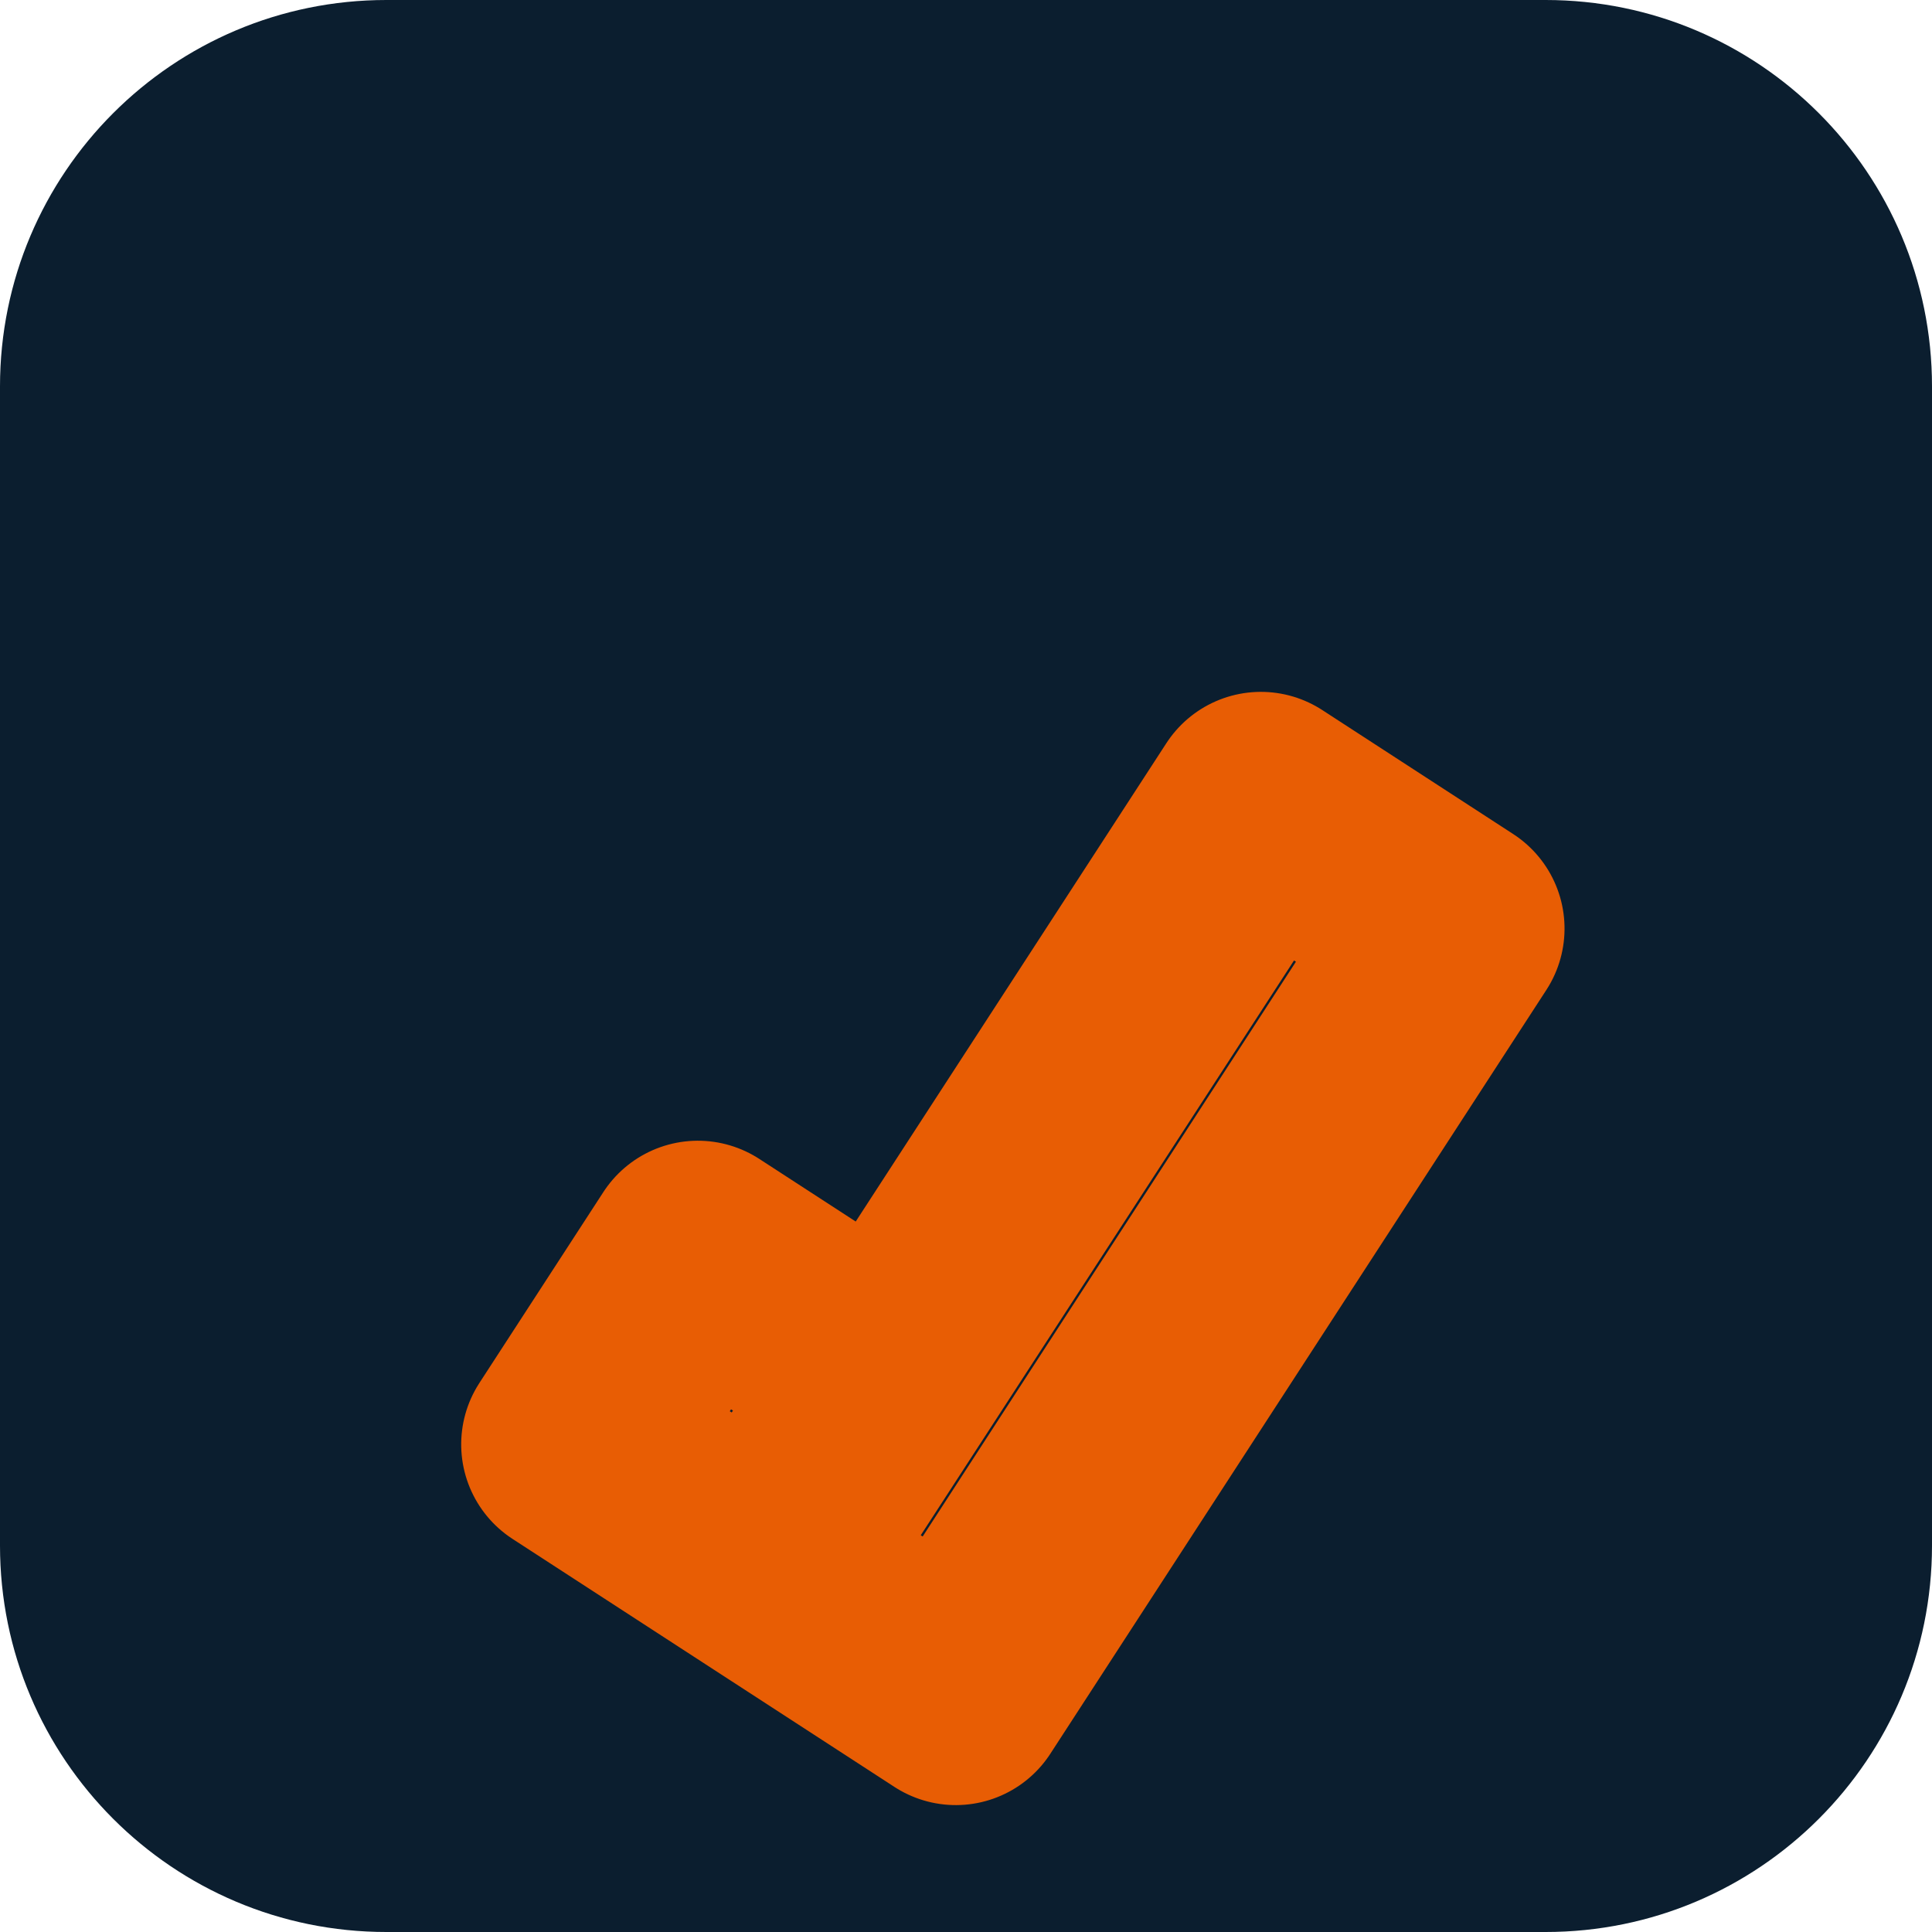
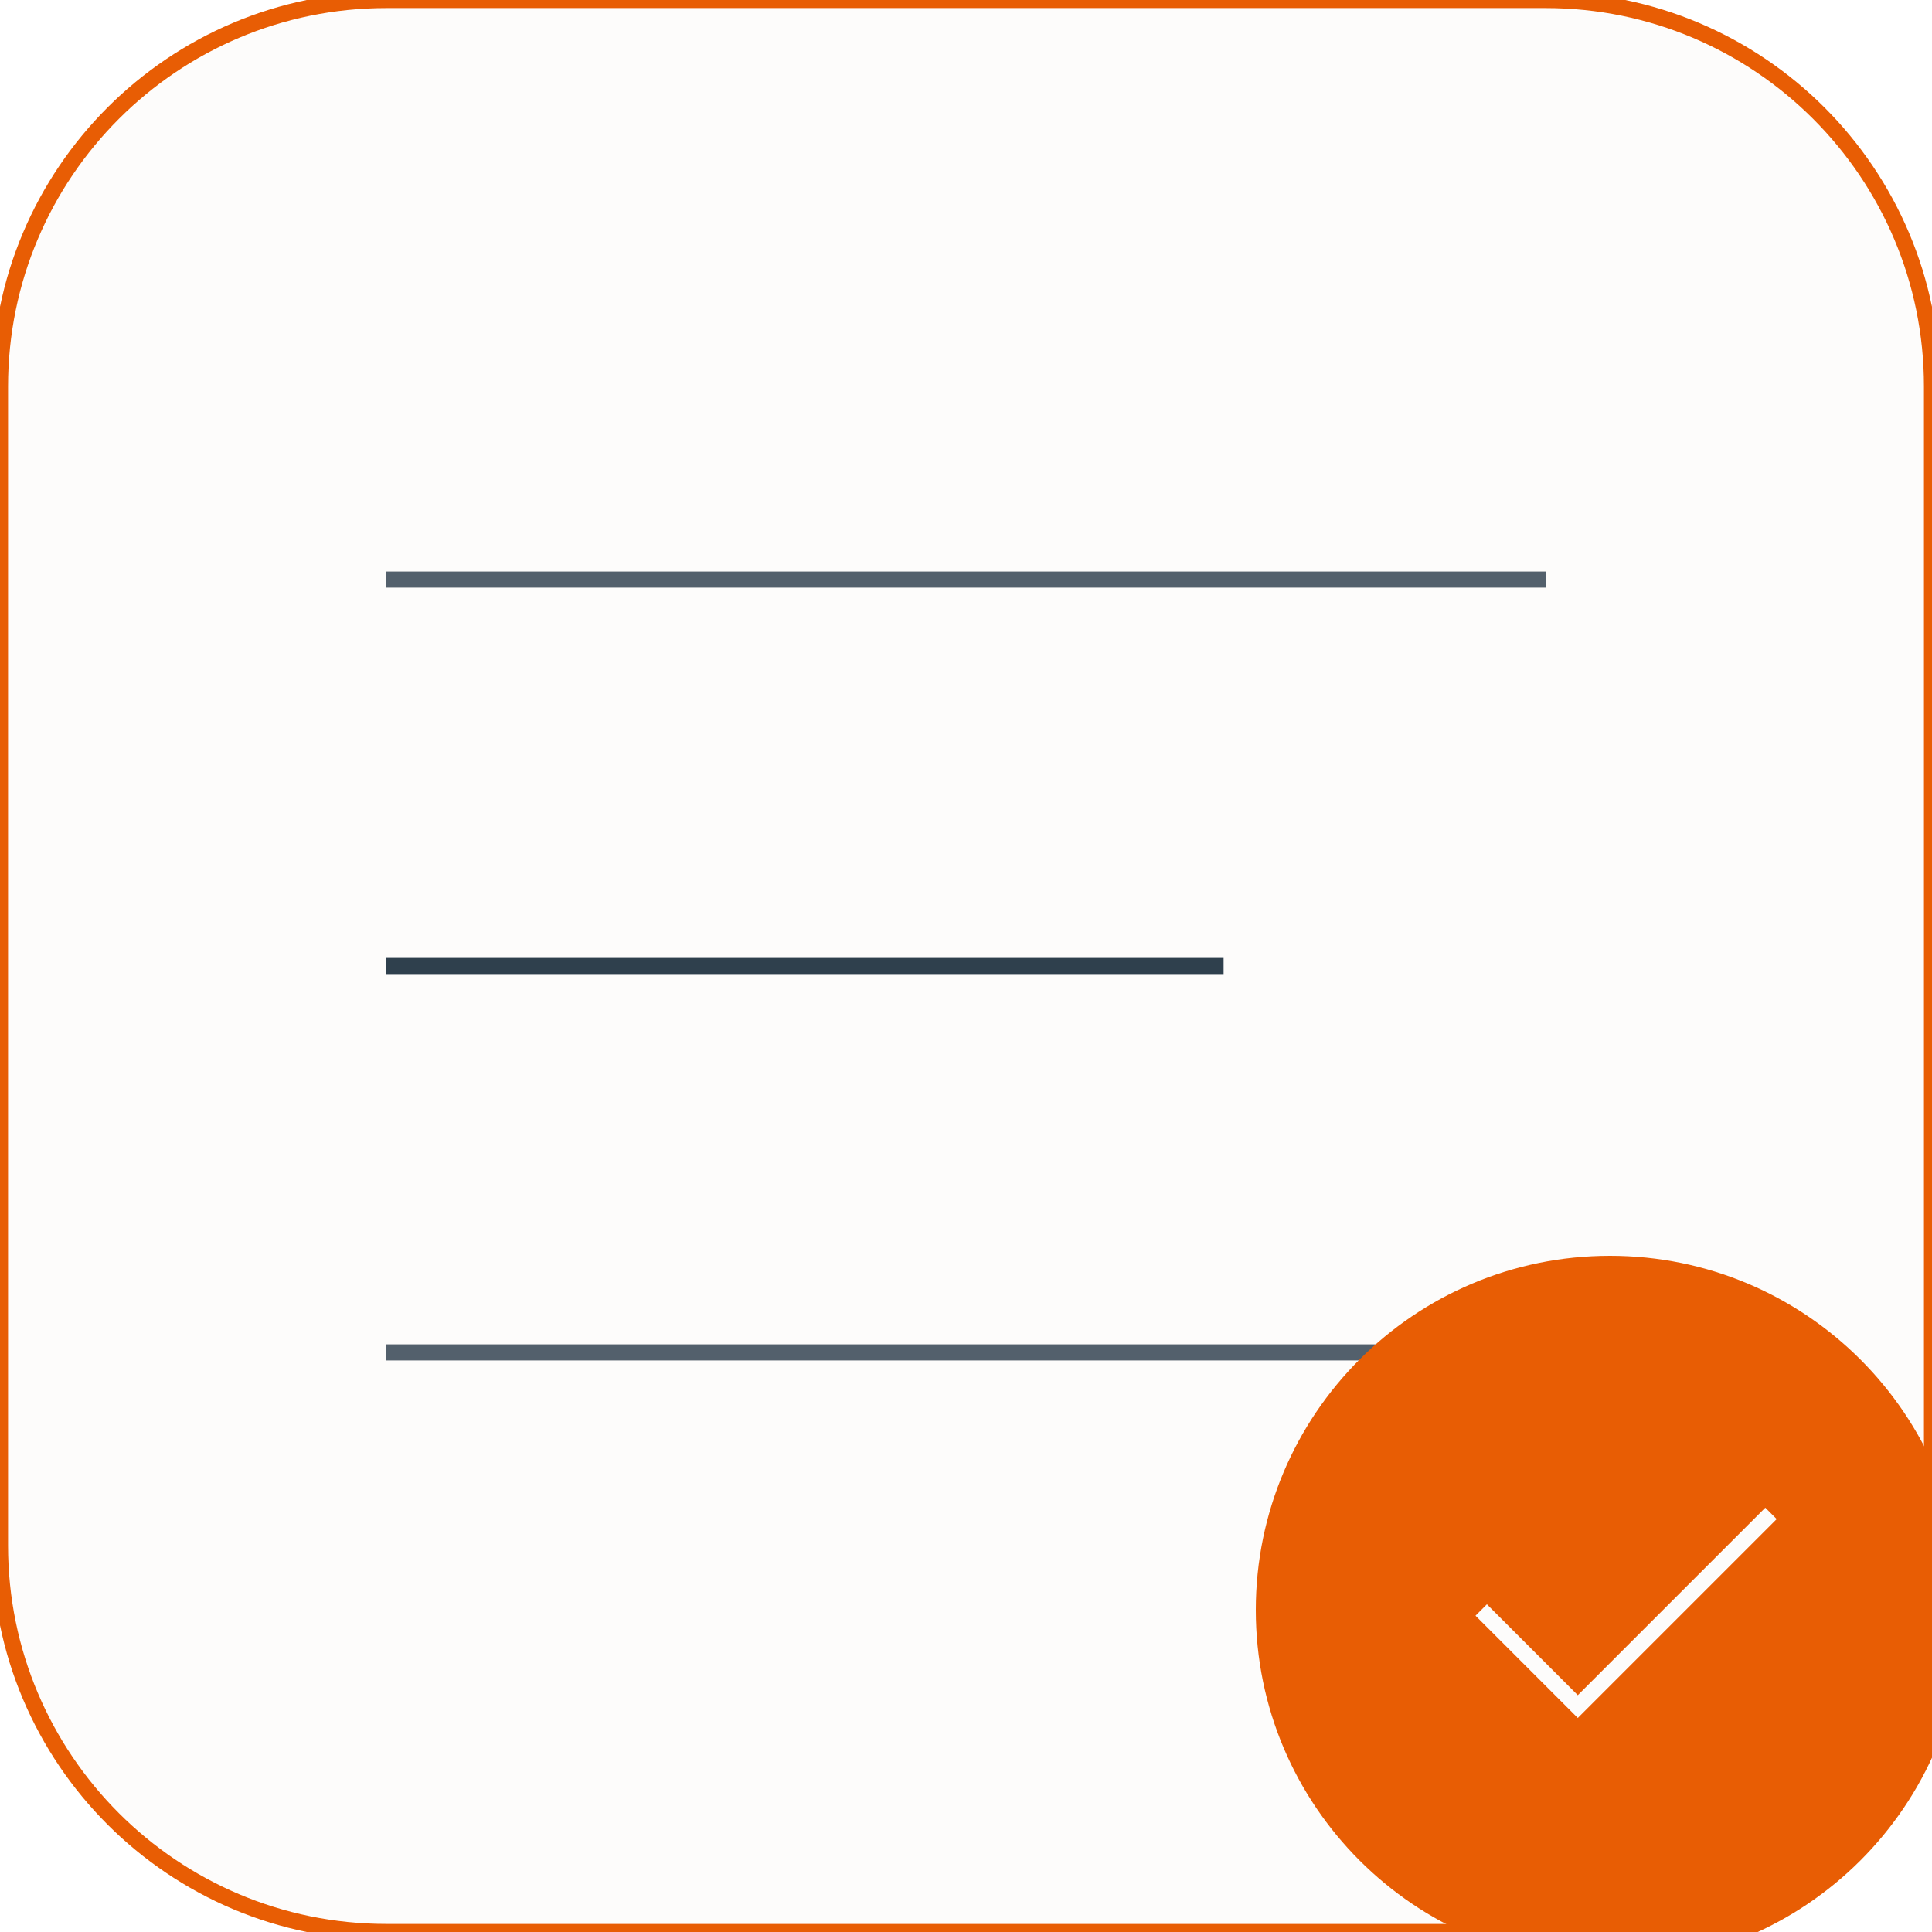
<svg xmlns="http://www.w3.org/2000/svg" width="32" height="32" viewBox="0 0 120 120" fill="none">
-   <rect width="120" height="120" rx="24" fill="#0B1E2F" />
-   <g transform="translate(60, 60) rotate(-12) translate(-32, -14)">
-     <path d="M12 48L52 8L62 18L22 58L2 38L12 28L22 38L52 8" stroke="#E85D04" stroke-width="14" stroke-linecap="round" stroke-linejoin="round" fill="none" />
+   <rect width="120" height="120" rx="24" fill="#FDFCFB" stroke="#E85D04" strokeWidth="5" />
+   <g stroke="#0B1E2F" strokeWidth="7" strokeLinecap="round">
+     <path d="M24 36h72" opacity="0.7" />
+     <path d="M24 60h52" opacity="0.85" />
+     <path d="M24 84h64" opacity="0.7" />
+   </g>
+   <g transform="translate(78, 78)">
+     <circle cx="22" cy="22" r="22" fill="#E85D04" />
+     <path d="M14 22l6 6 12-12" stroke="#FDFCFB" strokeWidth="6" strokeLinecap="round" strokeLinejoin="round" fill="none" />
  </g>
</svg>
